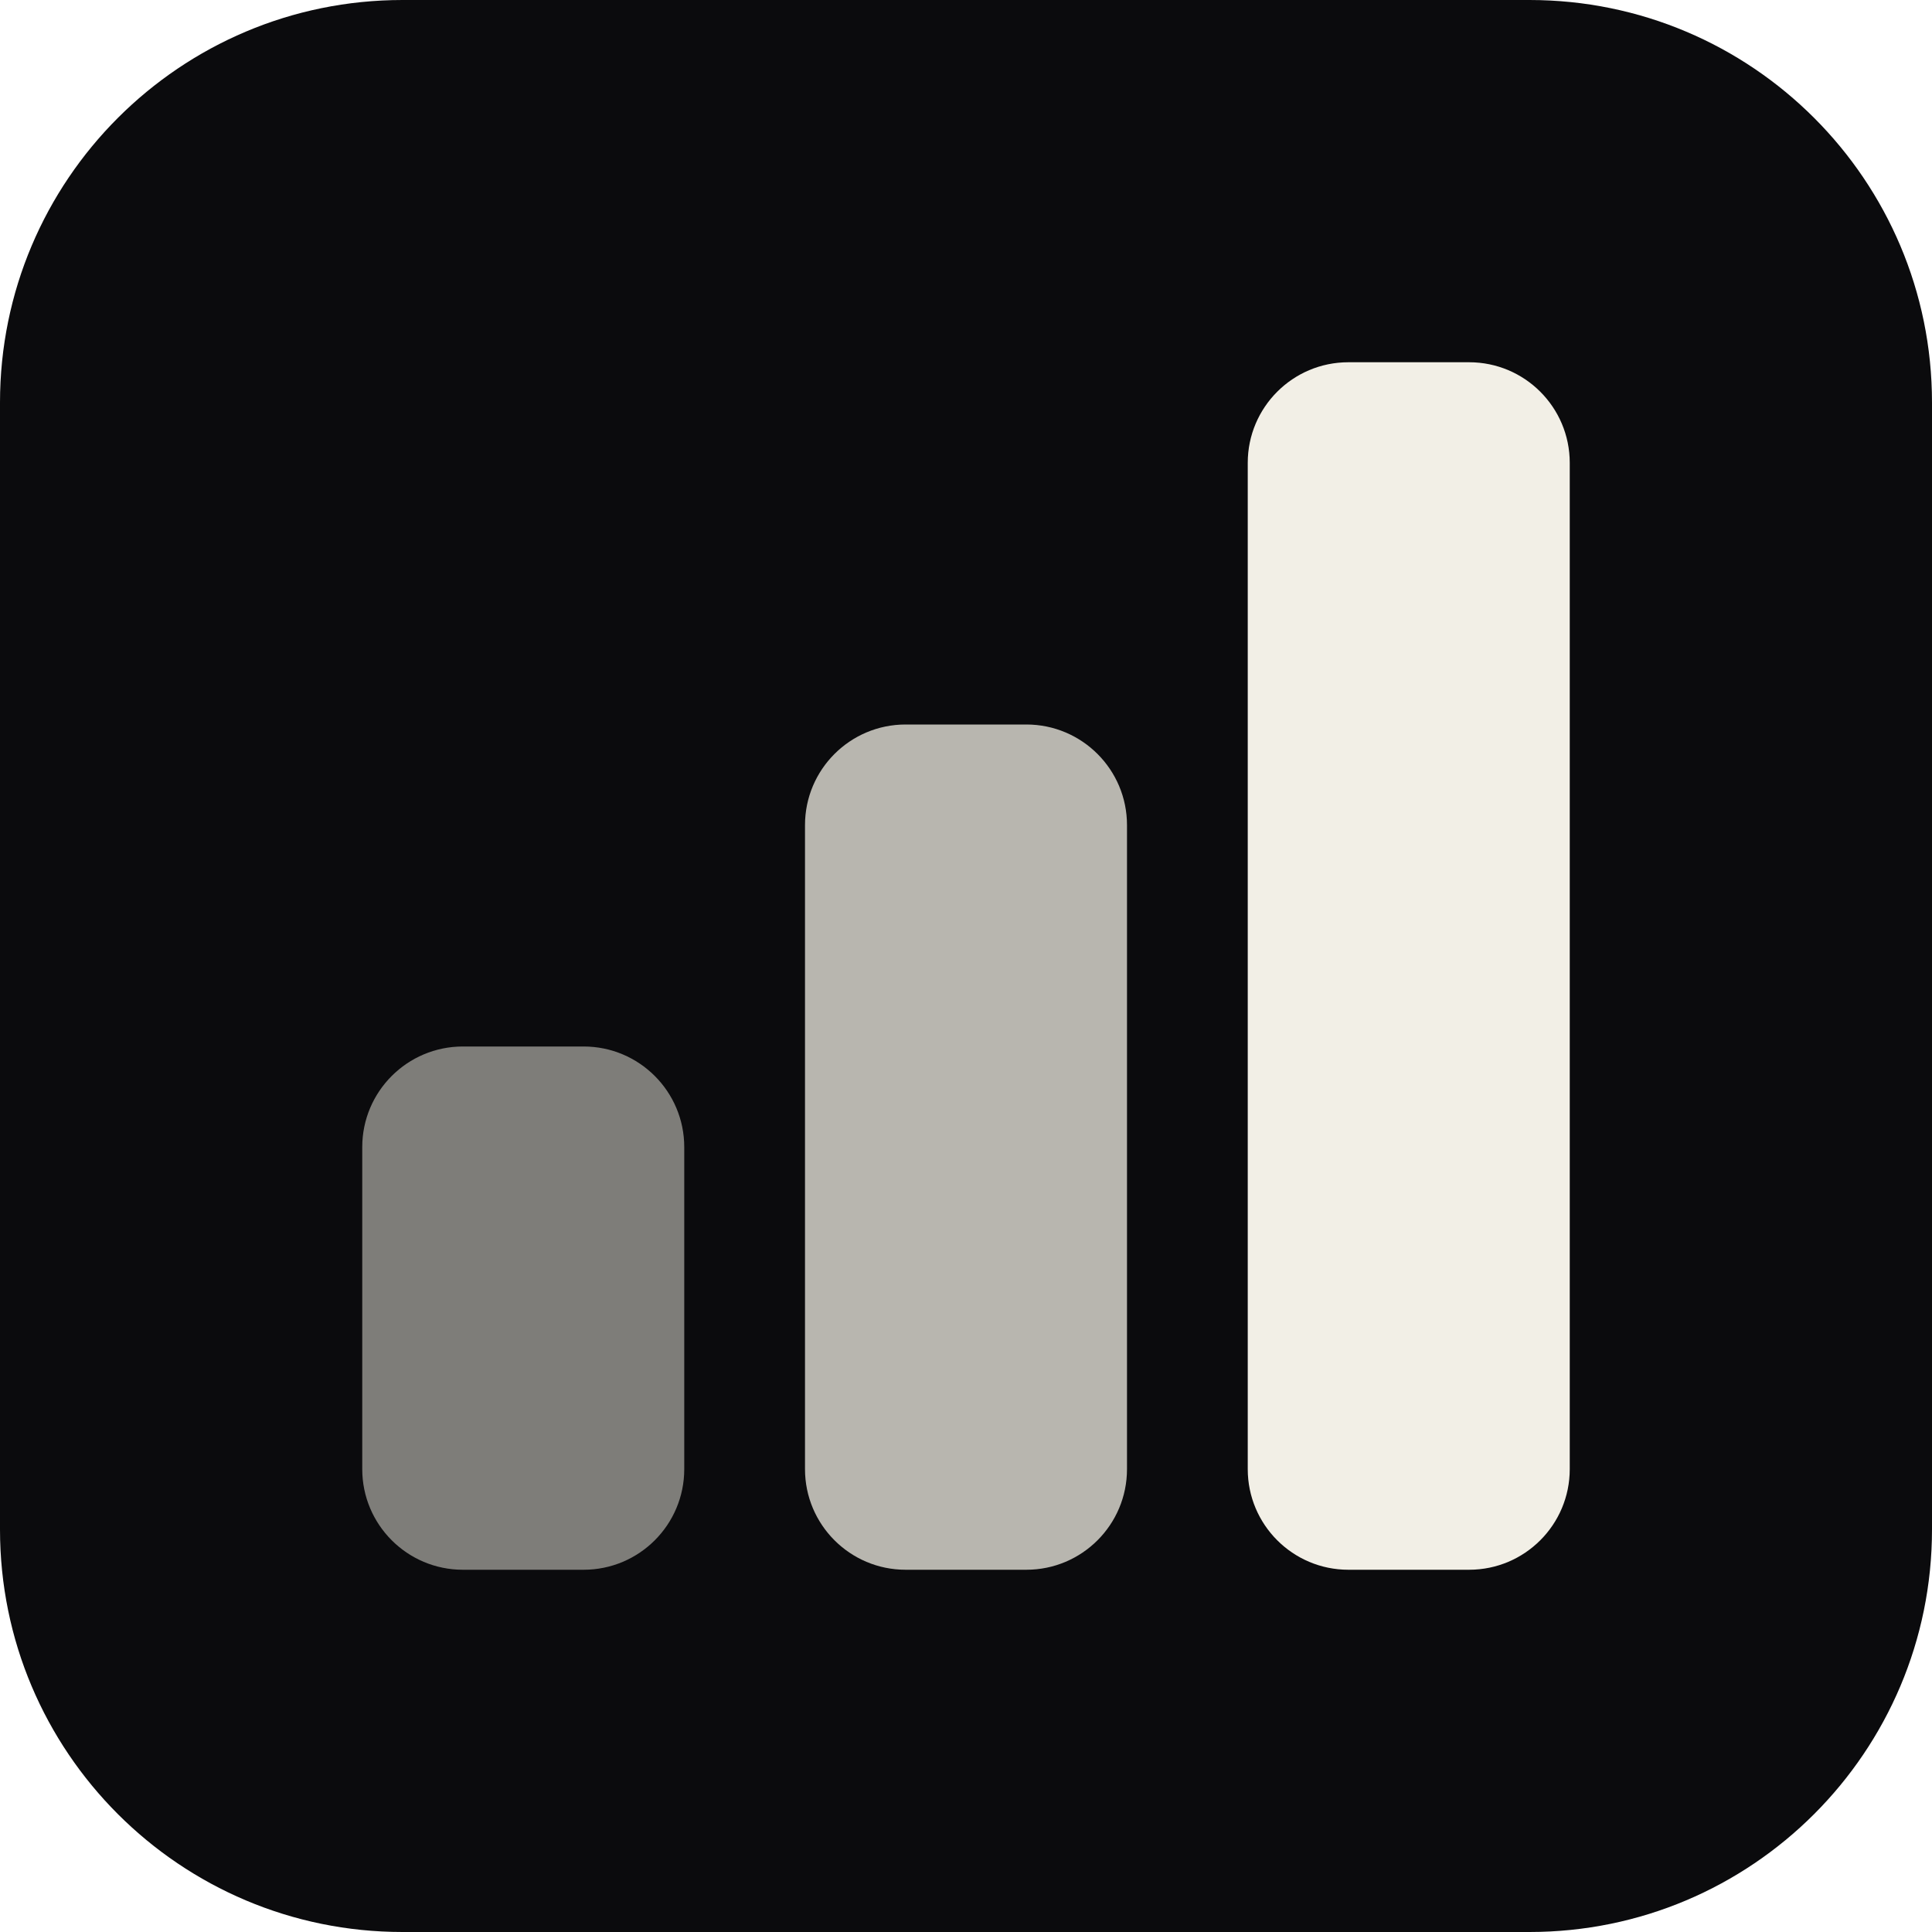
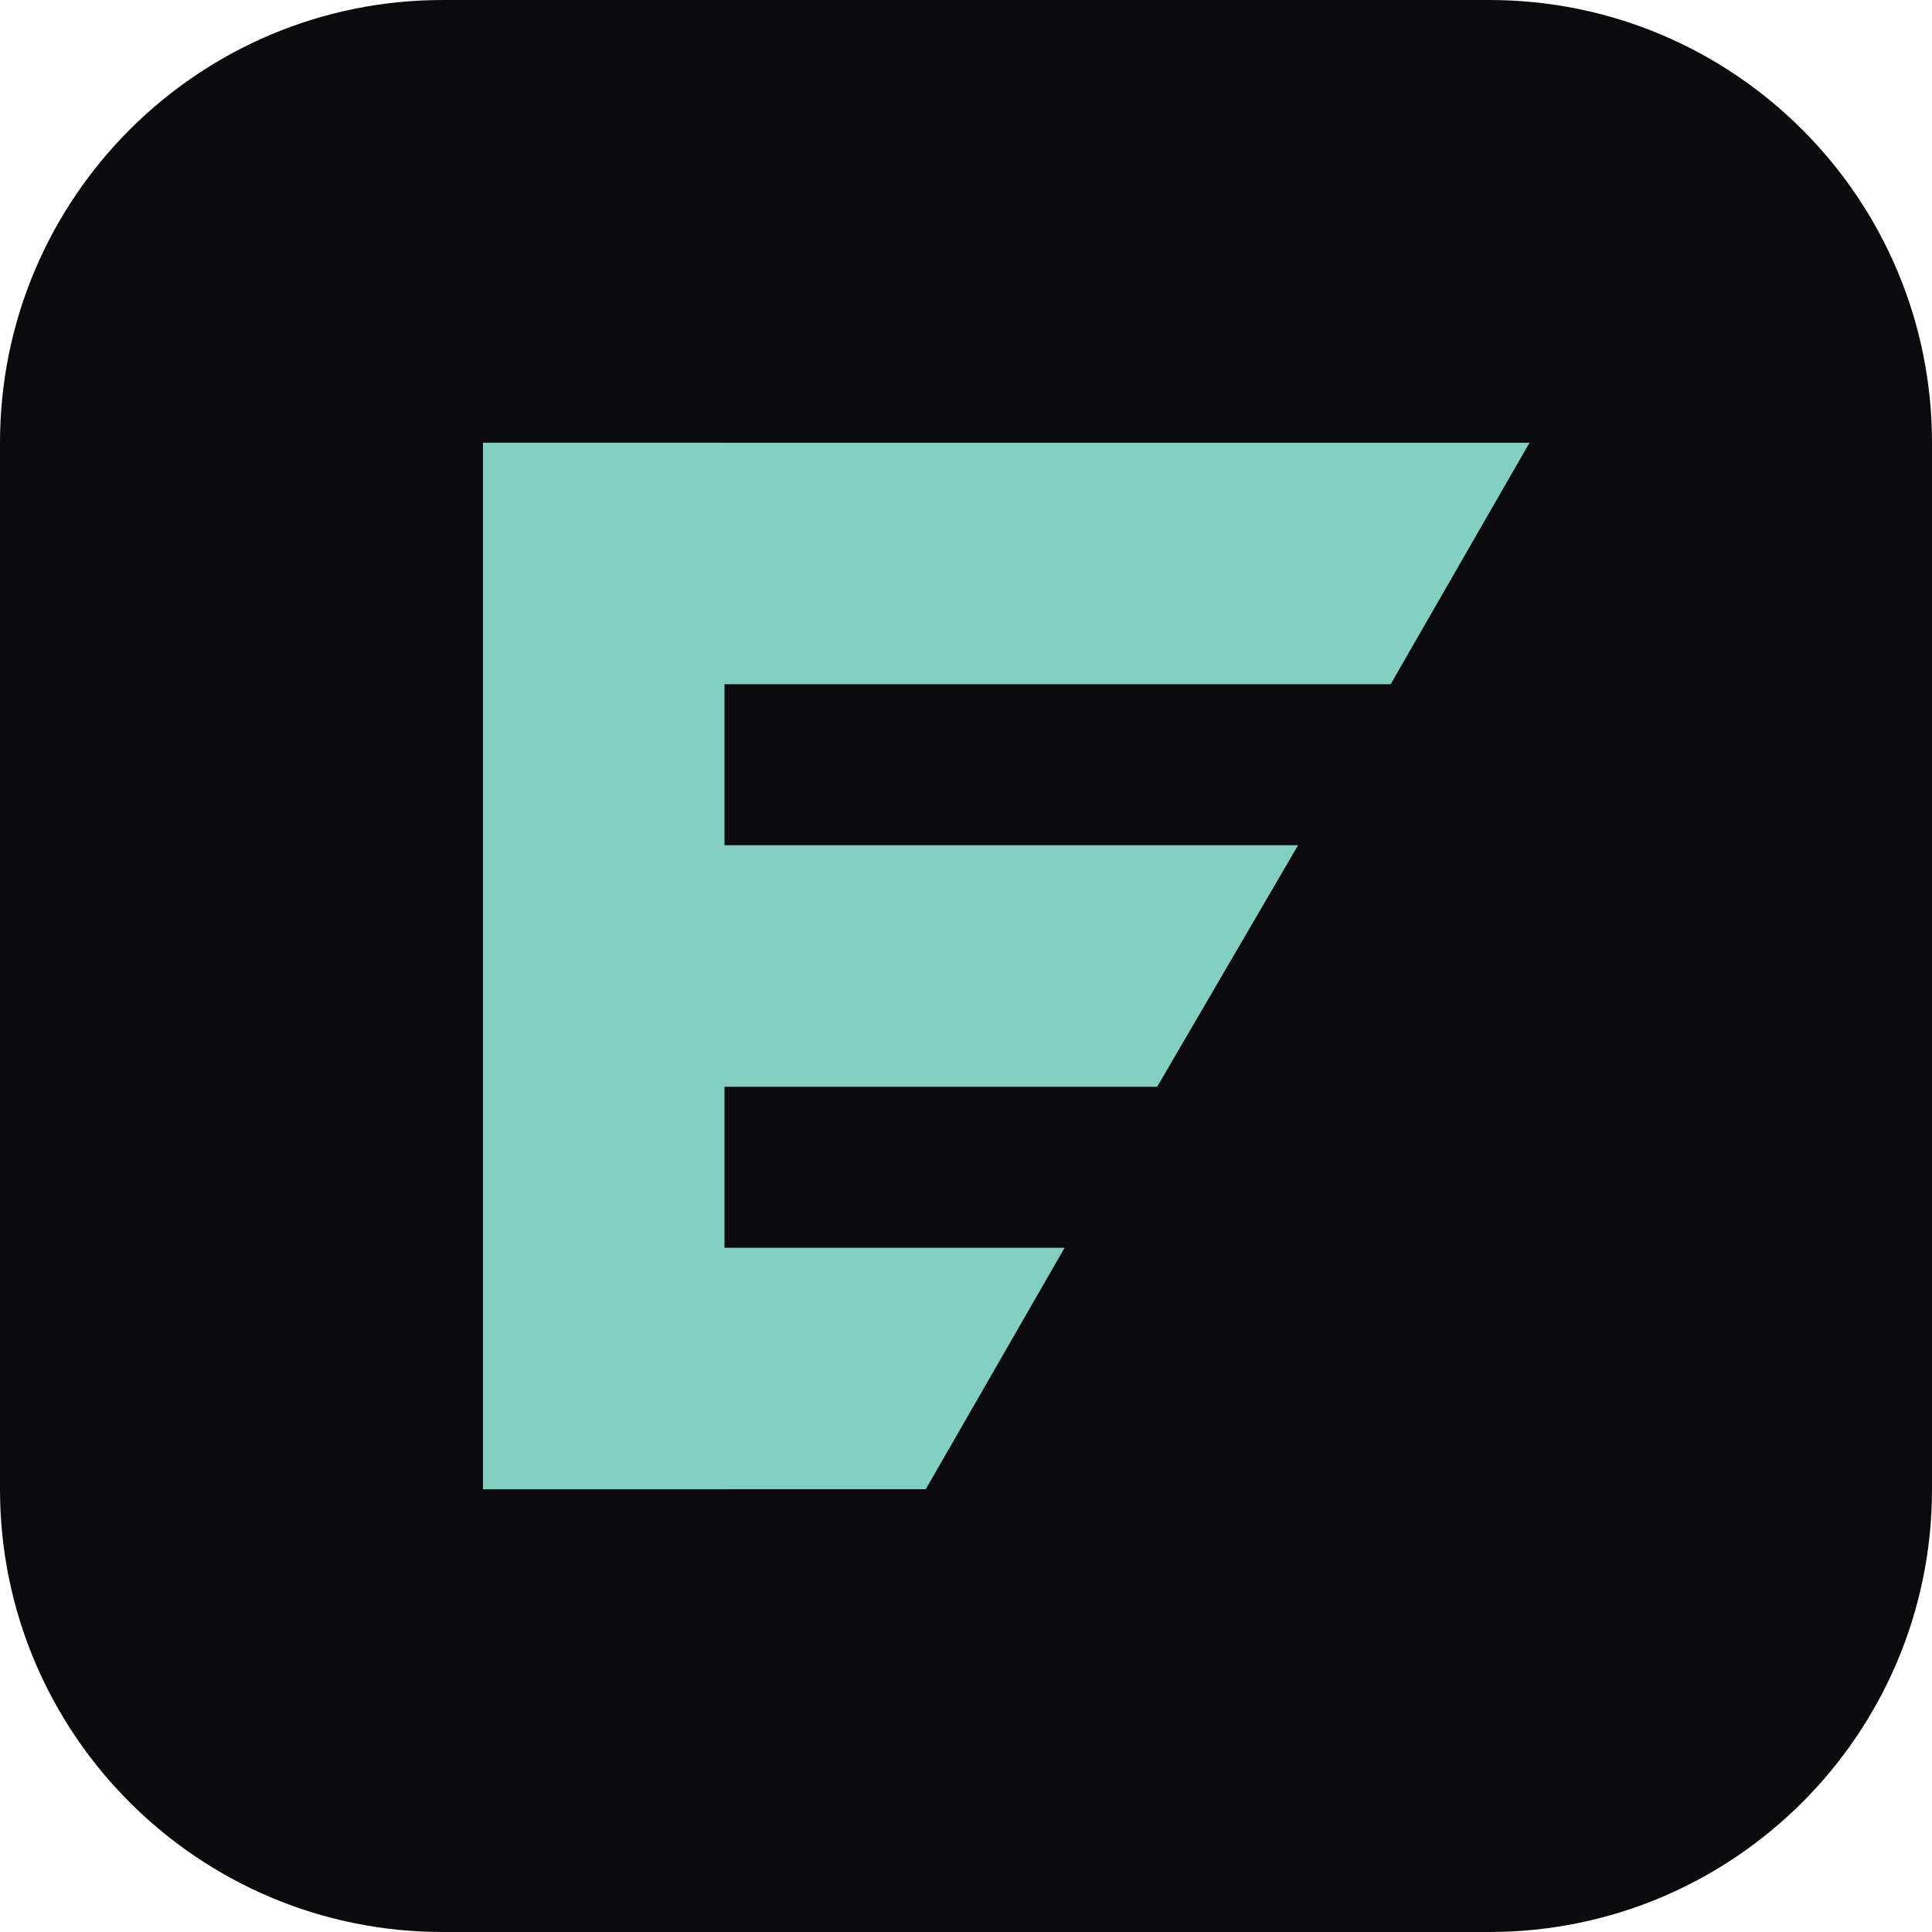
<svg xmlns="http://www.w3.org/2000/svg" viewBox="0 0 96 96" role="img" aria-label="Equiti Capitals favicon">
-   <rect width="96" height="96" rx="20" fill="#0b0b0d" />
-   <rect x="18" y="52" width="16" height="26" rx="5" fill="#f2efe6" opacity="0.5" />
-   <rect x="40" y="36" width="16" height="42" rx="5" fill="#f2efe6" opacity="0.75" />
-   <rect x="62" y="18" width="16" height="60" rx="5" fill="#f2efe6" />
+   <rect width="96" height="96" rx="22" fill="#0b0b0d" />
+   <rect x="24" y="22" width="12" height="52" fill="#83cfc1" />
+   <polygon points="24,22 76,22 69.1,34 24,34" fill="#83cfc1" />
+   <polygon points="24,42 64.5,42 57.5,54 24,54" fill="#83cfc1" />
+   <polygon points="24,62 52.9,62 46,74 24,74" fill="#83cfc1" />
</svg>
